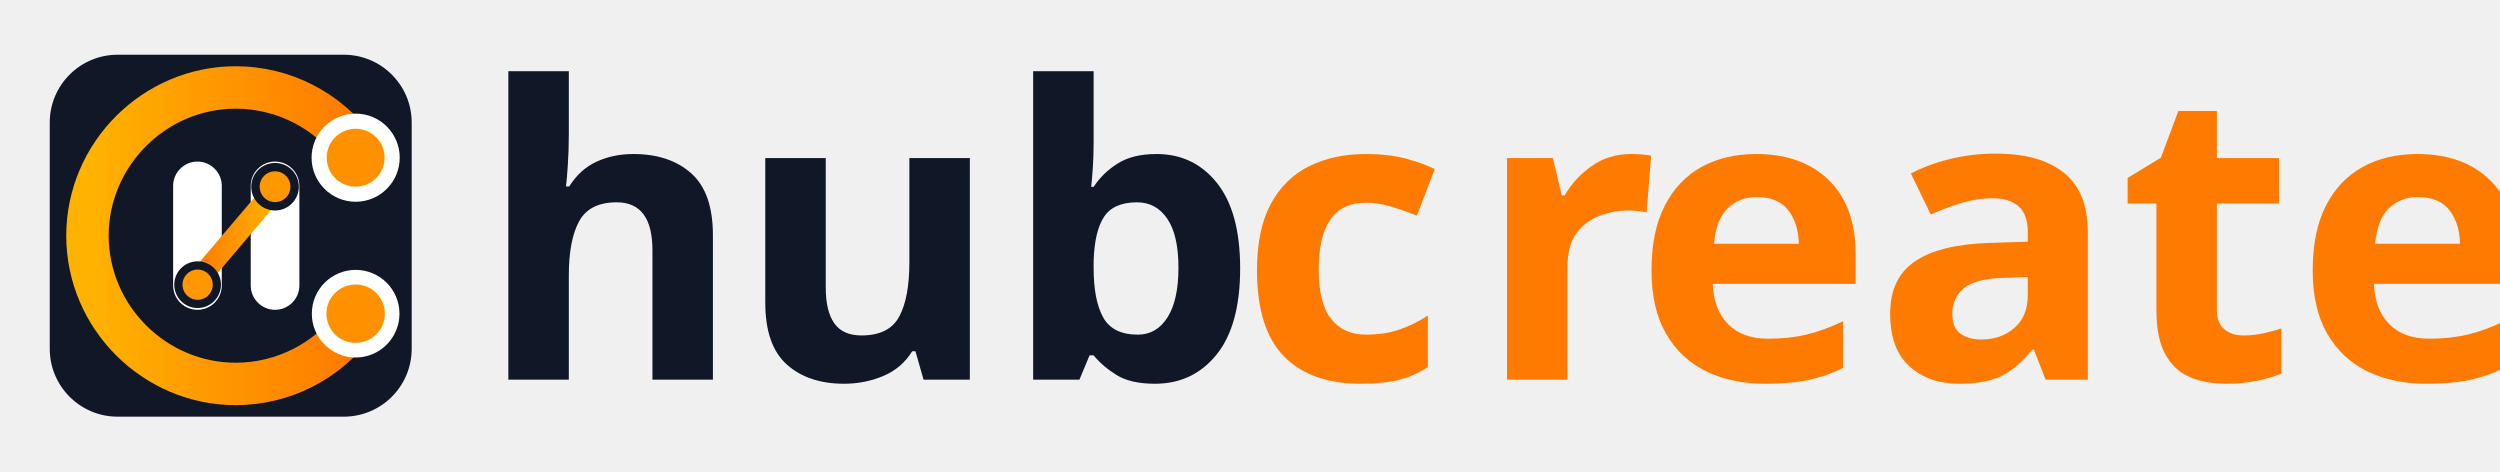
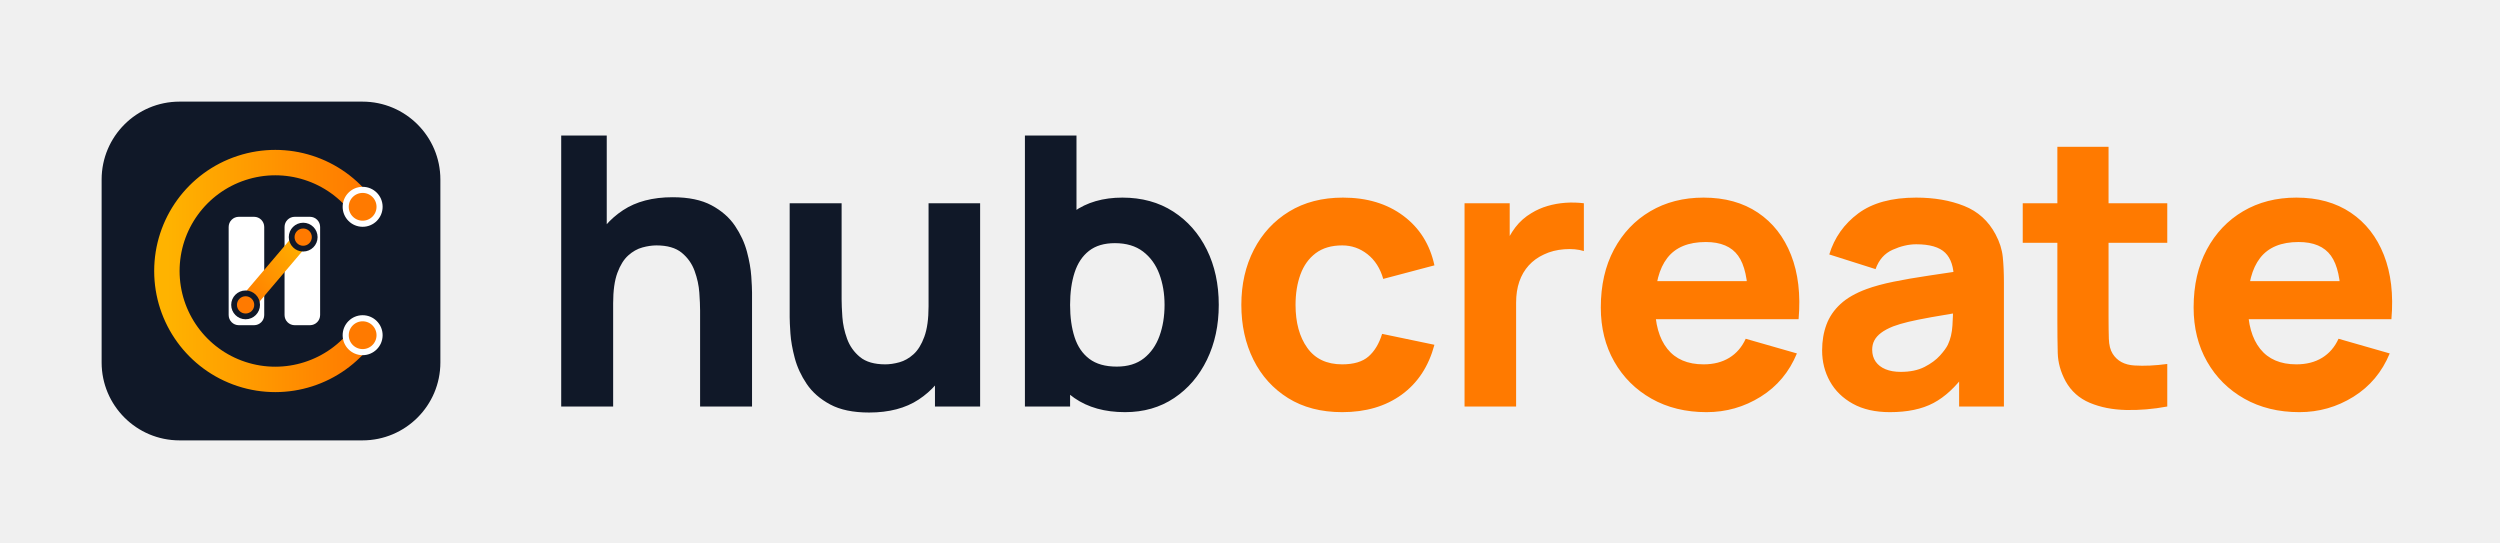
- <svg xmlns="http://www.w3.org/2000/svg" width="100%" height="100%" viewBox="0 0 3765 710" version="1.1" xml:space="preserve" style="fill-rule:evenodd;clip-rule:evenodd;stroke-linecap:round;">
-   <g transform="matrix(1,0,0,1,-8476.407,-65.9211)">
-     <g transform="matrix(1,0,0,0.198243,296.1785,24.38848)">
-       <g transform="matrix(0.772614,0,0,3.897306,2295.956,-4972.252)">
-         <text x="8545.235px" y="2069.677px" style="font-family:'Manrope-ExtraBold', 'Manrope';font-weight:800;font-size:791.152px;fill:rgb(16,24,40);">h</text>
-         <text x="9048.408px" y="2069.677px" style="font-family:'Manrope-Bold', 'Manrope';font-weight:700;font-size:791.152px;fill:rgb(16,24,40);">ub</text>
-         <text x="10030.624px" y="2069.677px" style="font-family:'Manrope-ExtraBold', 'Manrope';font-weight:800;font-size:791.152px;fill:url(#_Linear1);">c</text>
-         <text x="10491.865px" y="2069.677px" style="font-family:'Manrope-Bold', 'Manrope';font-weight:700;font-size:791.152px;fill:url(#_Linear2);">r<tspan x="10799.624px 11267.986px 11723.69px 12044.502px " y="2069.677px 2069.677px 2069.677px 2069.677px ">eate</tspan>
-         </text>
-       </g>
-     </g>
-     <g transform="matrix(1,0,0,0.198243,296.1785,24.38848)">
-       <g transform="matrix(2.725485,0,0,13.74819,8255.142,625.1813)">
-         <path d="M162.499,0C183.196,0 200,16.804 200,37.501L200,162.499C200,183.196 183.196,200 162.499,200L37.501,200C16.804,200 0,183.196 0,162.499L0,37.501C0,16.804 16.804,0 37.501,0L162.499,0Z" style="fill:rgb(16,24,40);" />
-       </g>
-     </g>
-     <g transform="matrix(1,0,0,0.198243,296.1785,24.38848)">
-       <g transform="matrix(3.488179,0,0,17.59545,8186.331,240.4546)">
-         <path d="M151.8,62.4C139.769,45.829 120.488,36 100.01,36C64.9,36 36.01,64.891 36.01,100C36.01,135.109 64.9,164 100.01,164C120.488,164 139.769,154.171 151.8,137.6" style="fill:none;fill-rule:nonzero;stroke:url(#_Linear3);stroke-width:18.32px;" />
-       </g>
-     </g>
-     <g transform="matrix(1,0,0,0.198243,296.1785,24.38848)">
-       <g transform="matrix(5.498579,0,0,27.73653,7881.152,-323.3129)">
-         <circle cx="151.8" cy="62.4" r="10" style="fill:rgb(255,145,0);stroke:white;stroke-width:4.14px;stroke-linecap:butt;" />
-       </g>
-     </g>
-     <g transform="matrix(1,0,0,0.198243,296.1785,24.38848)">
-       <g transform="matrix(5.498579,0,0,27.73653,7881.152,-1223.994)">
-         <circle cx="151.8" cy="137.6" r="10" style="fill:rgb(255,145,0);stroke:white;stroke-width:4px;stroke-linecap:butt;" />
-       </g>
-     </g>
-     <g transform="matrix(1,0,0,0.198243,296.1785,24.38848)">
-       <g transform="matrix(3.488179,0,0,17.59545,8186.331,240.4546)">
-         <path d="M83.5,68C89.295,68 94,72.705 94,78.5L94,121.5C94,127.295 89.295,132 83.5,132C77.705,132 73,127.295 73,121.5L73,78.5C73,72.705 77.705,68 83.5,68Z" style="fill:white;" />
-       </g>
-     </g>
-     <g transform="matrix(1,0,0,0.198243,296.1785,24.38848)">
-       <g transform="matrix(3.488179,0,0,17.59545,8303.185,240.4546)">
-         <path d="M83.5,68C89.295,68 94,72.705 94,78.5L94,121.5C94,127.295 89.295,132 83.5,132C77.705,132 73,127.295 73,121.5L73,78.5C73,72.705 77.705,68 83.5,68Z" style="fill:white;" />
-       </g>
-     </g>
-     <g transform="matrix(1,0,0,0.198243,296.1785,24.38848)">
-       <g transform="matrix(3.488179,0,0,17.59545,8186.331,240.4546)">
-         <path d="M83,120L117,80" style="fill:none;fill-rule:nonzero;stroke:url(#_Linear4);stroke-width:9px;" />
-       </g>
-     </g>
-     <g transform="matrix(1,0,0,0.198243,296.1785,24.38848)">
-       <g transform="matrix(4.137656,0,0,20.87162,8134.424,-132.5079)">
-         <circle cx="83" cy="120" r="7" style="fill:rgb(255,151,0);stroke:rgb(16,24,40);stroke-width:3px;stroke-linecap:butt;" />
-       </g>
-     </g>
-     <g transform="matrix(1,0,0,0.198243,296.1785,24.38848)">
-       <g transform="matrix(4.214066,0,0,21.25705,8101.402,-72.6503)">
-         <circle cx="117" cy="80" r="7" style="fill:rgb(255,151,0);stroke:rgb(16,24,40);stroke-width:3px;stroke-linecap:butt;" />
-       </g>
-     </g>
-   </g>
+ <svg xmlns="http://www.w3.org/2000/svg" viewBox="0 0 738 160" width="738" height="160">
  <defs>
-     <linearGradient id="_Linear1" x1="0" y1="0" x2="1" y2="0" gradientUnits="userSpaceOnUse" gradientTransform="matrix(1.487107,0,0,1.487107,0,0)">
-       <stop offset="0" style="stop-color:rgb(255,122,0);stop-opacity:1" />
-       <stop offset="1" style="stop-color:rgb(255,122,0);stop-opacity:1" />
+     <linearGradient id="g" x1="0" y1="0" x2="1" y2="1">
+       <stop offset="0" stop-color="#FFB300" />
+       <stop offset="1" stop-color="#FF7A00" />
    </linearGradient>
-     <linearGradient id="_Linear2" x1="0" y1="0" x2="1" y2="0" gradientUnits="userSpaceOnUse" gradientTransform="matrix(1.487107,0,0,1.487107,0,0)">
-       <stop offset="0" style="stop-color:rgb(255,122,0);stop-opacity:1" />
-       <stop offset="1" style="stop-color:rgb(255,122,0);stop-opacity:1" />
+     <linearGradient id="gr" x1="0" y1="0.5" x2="1" y2="0.5">
+       <stop offset="0" stop-color="#FFB300" />
+       <stop offset="1" stop-color="#FF7A00" />
    </linearGradient>
-     <linearGradient id="_Linear3" x1="0" y1="0" x2="1" y2="0" gradientUnits="userSpaceOnUse" gradientTransform="matrix(115.7903,0,0,128,36.00965,100)">
-       <stop offset="0" style="stop-color:rgb(255,179,0);stop-opacity:1" />
-       <stop offset="1" style="stop-color:rgb(255,122,0);stop-opacity:1" />
-     </linearGradient>
-     <linearGradient id="_Linear4" x1="0" y1="0" x2="1" y2="0" gradientUnits="userSpaceOnUse" gradientTransform="matrix(34,0,0,40,83,100)">
-       <stop offset="0" style="stop-color:rgb(255,122,0);stop-opacity:1" />
-       <stop offset="1" style="stop-color:rgb(255,179,0);stop-opacity:1" />
+     <linearGradient id="g2" x1="0" y1="1" x2="1" y2="0">
+       <stop offset="0" stop-color="#FF7A00" />
+       <stop offset="1" stop-color="#FFB300" />
    </linearGradient>
  </defs>
+   <g transform="translate(30.0,30.0) scale(0.5)">
+     <rect width="200" height="200" rx="46" fill="#101828" />
+     <path d="M154.1 62.1 A64 64 0 1 0 154.1 137.9" fill="none" stroke="url(#gr)" stroke-width="15" stroke-linecap="round" />
+     <circle cx="154.1" cy="62.1" r="10" fill="#FF7A00" stroke="#FFFFFF" stroke-width="3.6" />
+     <circle cx="154.1" cy="137.9" r="10" fill="#FF7A00" stroke="#FFFFFF" stroke-width="3.6" />
+     <rect x="75" y="68" width="21" height="64" rx="6" fill="#FFFFFF" />
+     <rect x="108" y="68" width="21" height="64" rx="6" fill="#FFFFFF" />
+     <line x1="85" y1="120" x2="119" y2="80" stroke="url(#g2)" stroke-width="10" stroke-linecap="round" />
+     <circle cx="85" cy="120" r="6.8" fill="#FF7A00" stroke="#101828" stroke-width="3.4" />
+     <circle cx="119" cy="80" r="6.8" fill="#FF7A00" stroke="#101828" stroke-width="3.4" />
+   </g>
+   <g transform="translate(158.0,120.0)">
+     <path transform="translate(0.0,0.0)" d="M48.667 0.0V-28.333Q48.667 -30.389 48.444 -33.583Q48.222 -36.778 47.056 -40.0Q45.889 -43.222 43.25 -45.389Q40.611 -47.556 35.778 -47.556Q33.833 -47.556 31.611 -46.944Q29.389 -46.333 27.444 -44.583Q25.5 -42.833 24.25 -39.444Q23.0 -36.056 23.0 -30.444L14.333 -34.556Q14.333 -41.667 17.222 -47.889Q20.111 -54.111 25.917 -57.944Q31.722 -61.778 40.556 -61.778Q47.611 -61.778 52.056 -59.389Q56.5 -57 58.972 -53.333Q61.444 -49.667 62.5 -45.694Q63.556 -41.722 63.778 -38.444Q64.0 -35.167 64.0 -33.667V0.0ZM7.667 0.0V-80.0H21.111V-38.889H23.0V0.0Z M98.556 1.778Q91.5 1.778 87.056 -0.611Q82.611 -3.0 80.139 -6.667Q77.667 -10.333 76.611 -14.306Q75.556 -18.278 75.333 -21.556Q75.111 -24.833 75.111 -26.333V-60H90.444V-31.667Q90.444 -29.611 90.667 -26.417Q90.889 -23.222 92.056 -20.0Q93.222 -16.778 95.861 -14.611Q98.5 -12.444 103.333 -12.444Q105.278 -12.444 107.5 -13.056Q109.722 -13.667 111.667 -15.417Q113.611 -17.167 114.861 -20.583Q116.111 -24.0 116.111 -29.556L124.778 -25.444Q124.778 -18.333 121.889 -12.111Q119.0 -5.889 113.194 -2.056Q107.389 1.778 98.556 1.778ZM118.0 0.0V-19.889H116.111V-60H131.333V0.0Z M174.111 1.667Q165.167 1.667 159.167 -2.5Q153.167 -6.667 150.139 -13.833Q147.111 -21.0 147.111 -30Q147.111 -39.0 150.111 -46.167Q153.111 -53.333 158.944 -57.5Q164.778 -61.667 173.333 -61.667Q181.944 -61.667 188.333 -57.556Q194.722 -53.444 198.25 -46.306Q201.778 -39.167 201.778 -30Q201.778 -21.0 198.306 -13.833Q194.833 -6.667 188.611 -2.5Q182.389 1.667 174.111 1.667ZM144.556 0.0V-80.0H159.778V-41.111H157.889V0.0ZM171.667 -11.778Q176.556 -11.778 179.667 -14.222Q182.778 -16.667 184.278 -20.806Q185.778 -24.944 185.778 -30Q185.778 -35.0 184.222 -39.139Q182.667 -43.278 179.417 -45.75Q176.167 -48.222 171.111 -48.222Q166.389 -48.222 163.472 -45.944Q160.556 -43.667 159.222 -39.556Q157.889 -35.444 157.889 -30Q157.889 -24.556 159.222 -20.444Q160.556 -16.333 163.583 -14.056Q166.611 -11.778 171.667 -11.778Z" fill="#101828" />
+     <path transform="translate(204.0,0.0)" d="M34.222 1.667Q24.889 1.667 18.222 -2.5Q11.556 -6.667 8.0 -13.833Q4.444 -21.0 4.444 -30Q4.444 -39.111 8.139 -46.278Q11.833 -53.444 18.556 -57.556Q25.278 -61.667 34.444 -61.667Q45.056 -61.667 52.25 -56.306Q59.444 -50.944 61.444 -41.667L46.333 -37.667Q45.0 -42.333 41.694 -44.944Q38.389 -47.556 34.222 -47.556Q29.444 -47.556 26.389 -45.25Q23.333 -42.944 21.889 -38.972Q20.444 -35.0 20.444 -30Q20.444 -22.167 23.917 -17.306Q27.389 -12.444 34.222 -12.444Q39.333 -12.444 42.0 -14.778Q44.667 -17.111 46.0 -21.444L61.444 -18.222Q58.889 -8.667 51.778 -3.5Q44.667 1.667 34.222 1.667Z M70.333 0.0V-60H83.667V-45.333L82.222 -47.222Q83.389 -50.333 85.333 -52.889Q87.278 -55.444 90.111 -57.111Q92.278 -58.444 94.833 -59.194Q97.389 -59.944 100.111 -60.139Q102.833 -60.333 105.556 -60V-45.889Q103.056 -46.667 99.75 -46.417Q96.444 -46.167 93.778 -44.889Q91.111 -43.667 89.278 -41.639Q87.444 -39.611 86.5 -36.861Q85.556 -34.111 85.556 -30.667V0.0Z M141.778 1.667Q132.556 1.667 125.528 -2.306Q118.5 -6.278 114.528 -13.25Q110.556 -20.222 110.556 -29.222Q110.556 -39.056 114.444 -46.333Q118.333 -53.611 125.167 -57.639Q132.0 -61.667 140.889 -61.667Q150.333 -61.667 156.944 -57.222Q163.556 -52.778 166.722 -44.722Q169.889 -36.667 168.944 -25.778H154.0V-31.333Q154.0 -40.5 151.083 -44.528Q148.167 -48.556 141.556 -48.556Q133.833 -48.556 130.194 -43.861Q126.556 -39.167 126.556 -30Q126.556 -21.611 130.194 -17.028Q133.833 -12.444 140.889 -12.444Q145.333 -12.444 148.5 -14.389Q151.667 -16.333 153.333 -20.0L168.444 -15.667Q165.056 -7.444 157.75 -2.889Q150.444 1.667 141.778 1.667ZM121.889 -25.778V-37.0H161.667V-25.778Z M195.889 1.667Q189.444 1.667 184.972 -0.806Q180.5 -3.278 178.194 -7.417Q175.889 -11.556 175.889 -16.556Q175.889 -20.722 177.167 -24.167Q178.444 -27.611 181.306 -30.25Q184.167 -32.889 189.0 -34.667Q192.333 -35.889 196.944 -36.833Q201.556 -37.778 207.389 -38.639Q213.222 -39.5 220.222 -40.556L214.778 -37.556Q214.778 -42.889 212.222 -45.389Q209.667 -47.889 203.667 -47.889Q200.333 -47.889 196.722 -46.278Q193.111 -44.667 191.667 -40.556L178.0 -44.889Q180.278 -52.333 186.556 -57.0Q192.833 -61.667 203.667 -61.667Q211.611 -61.667 217.778 -59.222Q223.944 -56.778 227.111 -50.778Q228.889 -47.444 229.222 -44.111Q229.556 -40.778 229.556 -36.667V0.0H216.333V-12.333L218.222 -9.778Q213.833 -3.722 208.75 -1.028Q203.667 1.667 195.889 1.667ZM199.111 -10.222Q203.278 -10.222 206.139 -11.694Q209.0 -13.167 210.694 -15.056Q212.389 -16.944 213.0 -18.222Q214.167 -20.667 214.361 -23.917Q214.556 -27.167 214.556 -29.333L219.0 -28.222Q212.278 -27.111 208.111 -26.361Q203.944 -25.611 201.389 -25.0Q198.833 -24.389 196.889 -23.667Q194.667 -22.778 193.306 -21.75Q191.944 -20.722 191.306 -19.5Q190.667 -18.278 190.667 -16.778Q190.667 -14.722 191.694 -13.25Q192.722 -11.778 194.611 -11.0Q196.5 -10.222 199.111 -10.222Z M277.778 0.0Q271.556 1.167 265.583 1.028Q259.611 0.889 254.917 -1.083Q250.222 -3.056 247.778 -7.444Q245.556 -11.556 245.444 -15.806Q245.333 -20.056 245.333 -25.444V-76.667H260.444V-26.333Q260.444 -22.833 260.528 -20.028Q260.611 -17.222 261.667 -15.556Q263.667 -12.389 268.056 -12.111Q272.444 -11.833 277.778 -12.556ZM235.111 -48.333V-60H277.778V-48.333Z M316.778 1.667Q307.556 1.667 300.528 -2.306Q293.5 -6.278 289.528 -13.25Q285.556 -20.222 285.556 -29.222Q285.556 -39.056 289.444 -46.333Q293.333 -53.611 300.167 -57.639Q307 -61.667 315.889 -61.667Q325.333 -61.667 331.944 -57.222Q338.556 -52.778 341.722 -44.722Q344.889 -36.667 343.944 -25.778H329V-31.333Q329 -40.5 326.083 -44.528Q323.167 -48.556 316.556 -48.556Q308.833 -48.556 305.194 -43.861Q301.556 -39.167 301.556 -30Q301.556 -21.611 305.194 -17.028Q308.833 -12.444 315.889 -12.444Q320.333 -12.444 323.5 -14.389Q326.667 -16.333 328.333 -20.0L343.444 -15.667Q340.056 -7.444 332.75 -2.889Q325.444 1.667 316.778 1.667ZM296.889 -25.778V-37.0H336.667V-25.778Z" fill="#FF7A00" />
+   </g>
</svg>
